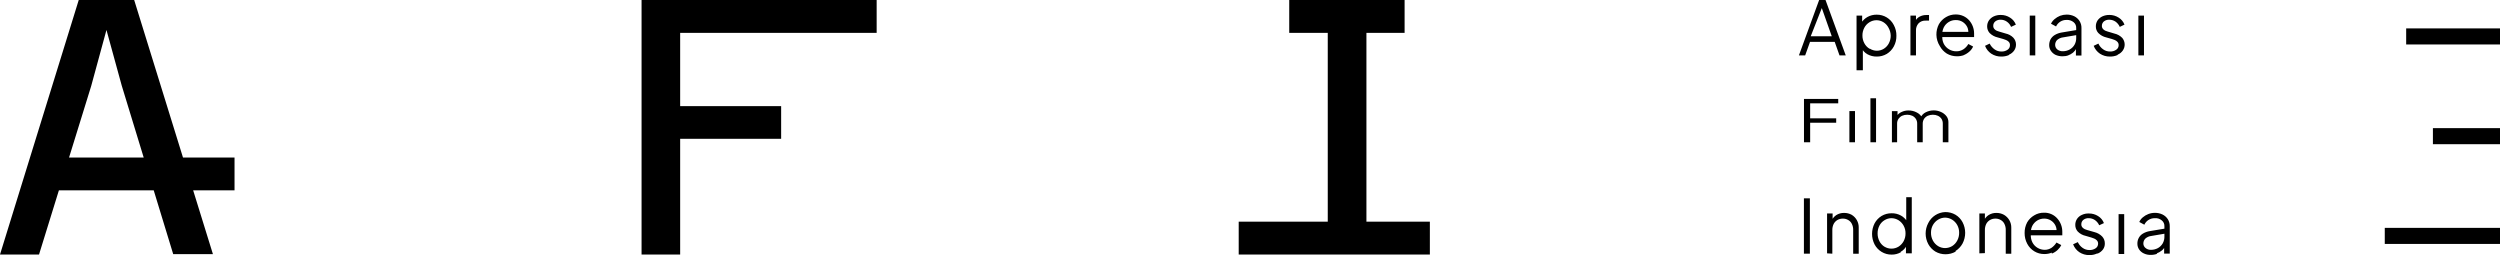
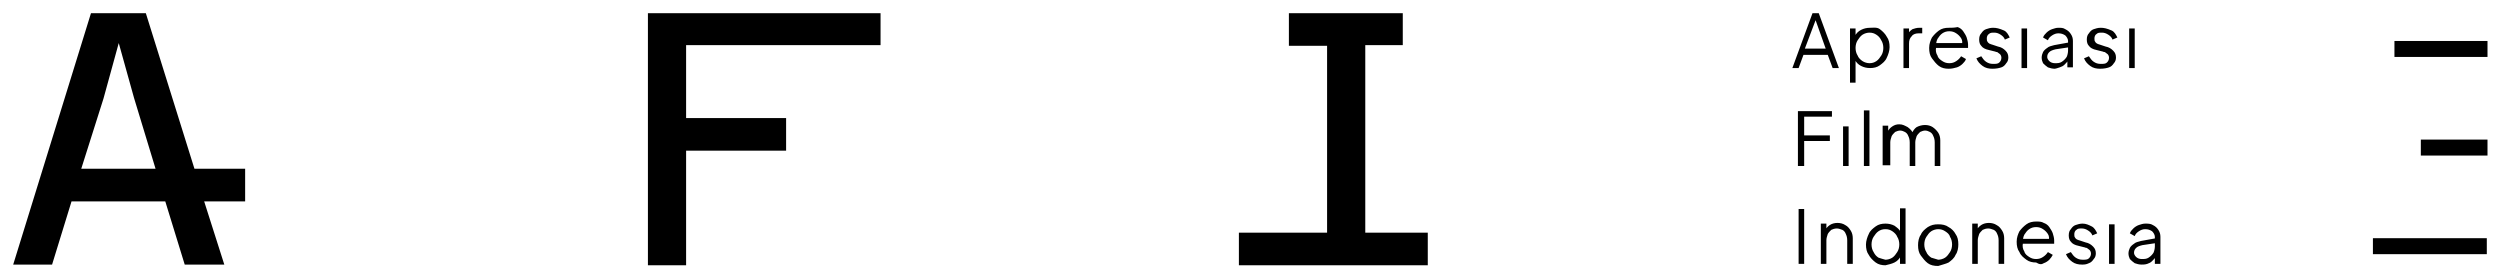
- <svg xmlns="http://www.w3.org/2000/svg" data-name="Layer 1" viewBox="0 0 356.24 36.27">
-   <path d="M176.51 36.27h27.24v-4.68h-27.24zm7.2-31.59h16.44V0h-16.44zm11-4.68h-5.51v36.27h5.51zM96.92 36.27V19.78h14.39v-4.66H96.92V4.68h28V0h-33.5v36.27zM0 36.27h5.56l7.43-24 2.18-8 2.18 7.94 7.33 24h5.66L19.12 0h-7.9zm33.42-13.82h-28v4.67h28zm309.45-18.4h13.37v2.29h-13.37zm3.81 14.21h9.56v2.29h-9.56zm-6.86 14.21h16.42v2.29h-16.42zm-32.51 3.64a2.26 2.26 0 00.73-.41 1.58 1.58 0 00.46-.58l-.12-.11v1.13h.8v-3.9a1.84 1.84 0 00-.27-1 1.88 1.88 0 00-.75-.67 2.45 2.45 0 00-1.11-.24 2.59 2.59 0 00-.92.17 2.71 2.71 0 00-.79.47 1.81 1.81 0 00-.5.66l.72.39a1.56 1.56 0 01.58-.67 1.62 1.62 0 01.91-.26 1.36 1.36 0 011 .32 1 1 0 01.37.82v1.45a1.92 1.92 0 01-.24 1 1.82 1.82 0 01-.68.67 2.07 2.07 0 01-1 .25 1.12 1.12 0 01-.78-.27.81.81 0 01-.3-.64 1 1 0 01.27-.68 1.54 1.54 0 01.88-.39l2-.34v-.72l-2.22.37a2.77 2.77 0 00-1 .36 1.59 1.59 0 00-.59.62 1.67 1.67 0 00-.19.81 1.44 1.44 0 00.24.82 1.63 1.63 0 00.67.57 2.12 2.12 0 001 .21 2.51 2.51 0 00.92-.16m-4.71-5.65h-.8v5.68h.8zm-3.73 5.6a1.8 1.8 0 00.72-.58 1.4 1.4 0 00.25-.83 1.42 1.42 0 00-.38-1 2.29 2.29 0 00-1.08-.62l-1.05-.3-.34-.12a1.1 1.1 0 01-.35-.26.64.64 0 01-.15-.45.78.78 0 01.29-.62 1.14 1.14 0 01.76-.24 1.56 1.56 0 01.89.27 1.86 1.86 0 01.61.74l.67-.31a2 2 0 00-.83-1 2.38 2.38 0 00-1.31-.37 2.17 2.17 0 00-1 .2 1.61 1.61 0 00-.69.57 1.51 1.51 0 00-.25.87 1.35 1.35 0 00.35.93 2.21 2.21 0 001.13.62l.82.24a2.36 2.36 0 01.39.14 1.05 1.05 0 01.39.27.64.64 0 01.17.47.77.77 0 01-.35.65 1.48 1.48 0 01-.86.25 1.65 1.65 0 01-1-.31 2 2 0 01-.68-.82l-.67.31a2.38 2.38 0 00.89 1.13 2.55 2.55 0 001.43.41 2.46 2.46 0 001.05-.21m-6.41 0a2.6 2.6 0 00.83-.52 2.28 2.28 0 00.52-.7l-.68-.36a2.56 2.56 0 01-.69.74 1.76 1.76 0 01-1 .3 2 2 0 01-1-.28 1.92 1.92 0 01-.74-.78 2.14 2.14 0 01-.22-1.18 2.2 2.2 0 01.2-1.17 2 2 0 01.71-.77 1.85 1.85 0 011-.27 1.73 1.73 0 01.95.27 1.77 1.77 0 01.65.73 1.65 1.65 0 01.13 1l.39-.37h-4.35v.75h4.8a1.39 1.39 0 000-.27 2.09 2.09 0 000-.24 2.8 2.8 0 00-.18-1 2.76 2.76 0 00-.52-.87 2.41 2.41 0 00-1.91-.84 2.58 2.58 0 00-1.4.38 2.73 2.73 0 00-1 1 3.13 3.13 0 00-.36 1.52 3.17 3.17 0 00.38 1.54 2.71 2.71 0 001 1.06 2.67 2.67 0 001.43.39 2.83 2.83 0 001.07-.2m-9.54.07v-3.29a1.93 1.93 0 01.19-.87 1.43 1.43 0 01.53-.56 1.56 1.56 0 01.78-.2 1.46 1.46 0 01.76.2 1.26 1.26 0 01.52.55 1.84 1.84 0 01.19.88v3.38h.79v-3.71a2.07 2.07 0 00-.28-1.08 2.13 2.13 0 00-.76-.76 2.18 2.18 0 00-1.09-.27 2 2 0 00-1.11.31 1.81 1.81 0 00-.7.87h.18v-1.1h-.79v5.68zm-6.67-1a2.09 2.09 0 01-.74-.79 2.28 2.28 0 01-.27-1.11 2.21 2.21 0 01.27-1.1 2.11 2.11 0 01.74-.77 1.93 1.93 0 011-.29 2 2 0 011 .29 2.08 2.08 0 01.73.77 2.21 2.21 0 01.27 1.1 2.28 2.28 0 01-.27 1.11 2.07 2.07 0 01-.73.79 2 2 0 01-1 .28 1.92 1.92 0 01-1-.28m2.48.7a2.94 2.94 0 001-1.06 3.27 3.27 0 000-3.06 2.74 2.74 0 00-1-1.05 2.81 2.81 0 00-1.48-.38 2.81 2.81 0 00-2.4 1.56 3.19 3.19 0 000 3 2.86 2.86 0 001 1.06 2.83 2.83 0 001.46.39 2.88 2.88 0 001.45-.38m-10.16-.7a2 2 0 01-.71-.78 2.39 2.39 0 01-.26-1.11 2.36 2.36 0 01.26-1.11 1.91 1.91 0 01.72-.77 1.86 1.86 0 011-.29 1.94 1.94 0 011 .29 2.11 2.11 0 01.73.78 2.21 2.21 0 01.27 1.1 2.28 2.28 0 01-.27 1.11 2.11 2.11 0 01-.73.78 1.93 1.93 0 01-1 .28 1.86 1.86 0 01-1-.28m2.3.74a2.06 2.06 0 00.88-.94l-.12-.12v1.27h.83v-8h-.79v3.68l.12-.22a2.33 2.33 0 00-.9-.86 2.63 2.63 0 00-1.3-.31 2.73 2.73 0 00-1.43.38 2.76 2.76 0 00-1 1.06 3.31 3.31 0 000 3 2.76 2.76 0 001 1.06 2.69 2.69 0 001.43.39 2.55 2.55 0 001.32-.34m-9.77.21v-3.37a1.93 1.93 0 01.19-.87 1.43 1.43 0 01.53-.56 1.56 1.56 0 01.78-.2 1.46 1.46 0 01.76.2 1.26 1.26 0 01.52.55 1.84 1.84 0 01.19.88v3.38h.79v-3.71a2.08 2.08 0 00-1-1.84 2.18 2.18 0 00-1.09-.27 2 2 0 00-1.11.31 1.87 1.87 0 00-.7.87h.18v-1.1h-.79v5.68zm-3.2-7.89h-.85v7.89h.85zm12.43-7.99v-2.64a1.19 1.19 0 01.19-.69 1.36 1.36 0 01.51-.44 1.75 1.75 0 01.74-.15 1.7 1.7 0 01.73.15 1.26 1.26 0 01.5.44 1.19 1.19 0 01.19.69v2.64h.79v-2.64a1.27 1.27 0 01.19-.69 1.32 1.32 0 01.52-.44 1.77 1.77 0 01.73-.15 1.67 1.67 0 01.73.15 1.29 1.29 0 01.51.44 1.27 1.27 0 01.18.69v2.64h.8v-2.88a1.37 1.37 0 00-.29-.85 2 2 0 00-.78-.59 2.44 2.44 0 00-1-.22 2.51 2.51 0 00-1.16.27 1.52 1.52 0 00-.74.78h.23a1.72 1.72 0 00-.76-.75 2.45 2.45 0 00-1.18-.29 2.23 2.23 0 00-1 .22 1.54 1.54 0 00-.7.6l.13.12v-.84h-.8v4.44zm-3-6.27h-.8v6.27h.8zm-3 1.83h-.8v4.44h.8zm-6.39 4.44v-2.78h3.71v-.63h-3.71v-2.14h4v-.62h-4.88v6.17zm47.57-18.05h-.8v5.67h.8zm-3.73 5.56a1.7 1.7 0 00.71-.58 1.48 1.48 0 00-.07-1.79 2.22 2.22 0 00-1.13-.63l-.94-.28a2.36 2.36 0 01-.34-.12.89.89 0 01-.35-.26.64.64 0 01-.15-.45.8.8 0 01.29-.62 1.14 1.14 0 01.76-.24 1.56 1.56 0 01.89.27 1.82 1.82 0 01.61.75l.67-.32a2 2 0 00-.83-1 2.39 2.39 0 00-1.31-.38 2.32 2.32 0 00-1 .2 1.77 1.77 0 00-.69.57 1.51 1.51 0 00-.25.87 1.33 1.33 0 00.35.93 2.29 2.29 0 001.13.63l.82.23.39.14a1.05 1.05 0 01.39.27.66.66 0 01.17.47.76.76 0 01-.35.65 1.41 1.41 0 01-.86.25 1.62 1.62 0 01-1-.31 2 2 0 01-.68-.82l-.67.32a2.4 2.4 0 00.89 1.12 2.55 2.55 0 001.43.41 2.62 2.62 0 001.05-.2m-7.05.05a2.52 2.52 0 00.74-.41 1.9 1.9 0 00.46-.58l-.05-.14v1.13h.79V4a1.79 1.79 0 00-.27-1 1.9 1.9 0 00-.75-.68 2.44 2.44 0 00-1.1-.24 2.69 2.69 0 00-.93.17 2.88 2.88 0 00-.79.48 1.93 1.93 0 00-.5.65l.72.39a1.61 1.61 0 011.5-.93 1.44 1.44 0 011 .32 1 1 0 01.37.83v1.45a1.88 1.88 0 01-.24.94 1.82 1.82 0 01-.68.67 2 2 0 01-1 .25 1.17 1.17 0 01-.78-.26.85.85 0 01-.3-.65 1 1 0 01.27-.68 1.57 1.57 0 01.89-.39l2-.34v-.72l-2.22.37a2.77 2.77 0 00-1 .36 1.69 1.69 0 00-.6.62 1.86 1.86 0 00-.19.81 1.4 1.4 0 00.25.83 1.67 1.67 0 00.66.57 2.34 2.34 0 001 .2 2.63 2.63 0 00.91-.15m-4.8-5.65h-.79v5.67h.79zm-3.72 5.56a1.7 1.7 0 00.71-.58 1.46 1.46 0 00.26-.84 1.41 1.41 0 00-.39-1 2.14 2.14 0 00-1.07-.58l-.94-.28a2.44 2.44 0 01-.35-.12.94.94 0 01-.34-.26.64.64 0 01-.15-.45.77.77 0 01.29-.62 1.14 1.14 0 01.76-.24 1.52 1.52 0 01.88.27 1.68 1.68 0 01.61.75l.68-.32a2 2 0 00-.83-1 2.39 2.39 0 00-1.31-.38 2.32 2.32 0 00-1 .2 1.77 1.77 0 00-.69.57 1.51 1.51 0 00-.26.87 1.38 1.38 0 00.35.93 2.32 2.32 0 001.14.63l.81.23.39.14a1.18 1.18 0 01.4.27.65.65 0 01.16.47.75.75 0 01-.34.65 1.43 1.43 0 01-.86.25 1.6 1.6 0 01-1-.31 2.14 2.14 0 01-.69-.82l-.66.32a2.34 2.34 0 00.89 1.12 2.53 2.53 0 001.43.41 2.69 2.69 0 001.05-.2m-6.42 0a2.79 2.79 0 00.83-.52 2 2 0 00.52-.71l-.68-.36a2.2 2.2 0 01-.68.74 1.8 1.8 0 01-1.05.3 2 2 0 01-1.76-1.05 2.07 2.07 0 01-.21-1.18 2.12 2.12 0 01.2-1.18 1.9 1.9 0 01.7-.76 1.8 1.8 0 011-.28 1.76 1.76 0 011 .27 1.83 1.83 0 01.65.73 1.75 1.75 0 01.13 1l.38-.32h-4.34v.74h4.8v-.27a2.09 2.09 0 000-.24 2.8 2.8 0 00-.18-1 2.76 2.76 0 00-.52-.87 2.48 2.48 0 00-.82-.61 2.57 2.57 0 00-1.1-.23 2.64 2.64 0 00-1.39.38 2.8 2.8 0 00-1 1 3.16 3.16 0 00-.36 1.52 3.11 3.11 0 00.49 1.61 2.89 2.89 0 001 1.07 2.82 2.82 0 001.44.38 2.78 2.78 0 001.06-.19m-6.9.06V4.4a1.46 1.46 0 01.37-1.08 1.3 1.3 0 011-.38h.49v-.8h-.36a2 2 0 00-1 .24 1.4 1.4 0 00-.6.63l.1.14v-.93h-.79v5.67zm-6.63-.95a2 2 0 01-.73-.78 2.24 2.24 0 01-.27-1.1 2.28 2.28 0 01.27-1.11 2 2 0 01.73-.78 1.9 1.9 0 011-.29 1.87 1.87 0 011 .29 2 2 0 01.71.77 2.4 2.4 0 01.32 1.12 2.35 2.35 0 01-.26 1.1 2 2 0 01-.71.78 1.87 1.87 0 01-1 .29 1.9 1.9 0 01-1-.29m-1 3.07V6.62l-.23.16a2.13 2.13 0 00.88.95 2.64 2.64 0 001.32.33 2.76 2.76 0 001.44-.38 2.8 2.8 0 001-1.06 3.08 3.08 0 00.37-1.52 3.07 3.07 0 00-.37-1.53 2.7 2.7 0 00-2.44-1.48 2.64 2.64 0 00-1.3.32 2.48 2.48 0 00-.9.86l.13.22V2.22h-.8v7.79zM259.8.64h-.38l1.6 4.53h-3zm-2.57 7.25l.69-1.92h3.52l.68 1.92h.89L260.13 0h-.91l-2.88 7.89z" />
+ <svg xmlns="http://www.w3.org/2000/svg" version="1.1" id="Layer_1" x="0px" y="0px" viewBox="0 0 360 40" style="enable-background:new 0 0 360 40;" xml:space="preserve">
+   <g>
+     <path d="M14.9,14.2l2.2-8l2.2,7.9l3.1,10.2H11.7L14.9,14.2z M13.1,1.9L1.9,38.1h5.6l2.8-9.1h13.5l2.8,9.1h5.7L29.4,29h5.9v-4.7   h-7.3L21,1.9H13.1z M93.3,1.9v36.3h5.5V21.7h14.4V17H98.8V6.5h28V1.9H93.3z M185.6,1.9v4.7h5.5v26.9h-12.7v4.7h12.7h5.5h9v-4.7h-9   V6.5h5.4V1.9H185.6z" />
+     <g>
+       <path d="M309.2,38c0.3-0.1,0.5-0.2,0.7-0.4c0.2-0.2,0.4-0.4,0.5-0.6l-0.1-0.1V38h0.8v-3.9c0-0.4-0.1-0.7-0.3-1    c-0.2-0.3-0.4-0.5-0.8-0.7c-0.3-0.2-0.7-0.2-1.1-0.2c-0.3,0-0.6,0.1-0.9,0.2c-0.3,0.1-0.6,0.3-0.8,0.5c-0.2,0.2-0.4,0.4-0.5,0.7    l0.7,0.4c0.1-0.3,0.3-0.5,0.6-0.7s0.6-0.3,0.9-0.3c0.4,0,0.7,0.1,1,0.3c0.2,0.2,0.4,0.5,0.4,0.8v1.4c0,0.3-0.1,0.7-0.2,0.9    c-0.2,0.3-0.4,0.5-0.7,0.7c-0.3,0.2-0.6,0.2-1,0.2c-0.3,0-0.6-0.1-0.8-0.3c-0.2-0.2-0.3-0.4-0.3-0.6c0-0.3,0.1-0.5,0.3-0.7    c0.2-0.2,0.5-0.3,0.9-0.4l2-0.3v-0.7l-2.2,0.4c-0.4,0.1-0.8,0.2-1,0.4c-0.3,0.2-0.5,0.4-0.6,0.6s-0.2,0.5-0.2,0.8    c0,0.3,0.1,0.6,0.2,0.8c0.2,0.2,0.4,0.4,0.7,0.6c0.3,0.1,0.6,0.2,1,0.2C308.6,38.1,308.9,38.1,309.2,38 M304.5,32.3h-0.8V38h0.8    V32.3z M300.8,37.9c0.3-0.1,0.5-0.3,0.7-0.6c0.2-0.2,0.3-0.5,0.3-0.8c0-0.4-0.1-0.7-0.4-1c-0.3-0.3-0.6-0.5-1.1-0.6l-0.9-0.3    c-0.1,0-0.2-0.1-0.3-0.1c-0.1-0.1-0.2-0.1-0.3-0.3c-0.1-0.1-0.1-0.3-0.1-0.5c0-0.2,0.1-0.5,0.3-0.6c0.2-0.2,0.4-0.2,0.8-0.2    c0.3,0,0.6,0.1,0.9,0.3c0.3,0.2,0.5,0.4,0.6,0.7l0.7-0.3c-0.2-0.4-0.4-0.8-0.8-1c-0.4-0.2-0.8-0.4-1.3-0.4c-0.4,0-0.7,0.1-1,0.2    c-0.3,0.1-0.5,0.3-0.7,0.6c-0.2,0.2-0.3,0.5-0.3,0.9c0,0.4,0.1,0.7,0.3,0.9c0.2,0.3,0.6,0.5,1.1,0.6l0.8,0.2    c0.1,0,0.2,0.1,0.4,0.1c0.1,0.1,0.3,0.2,0.4,0.3c0.1,0.1,0.2,0.3,0.2,0.5c0,0.3-0.1,0.5-0.3,0.7c-0.2,0.2-0.5,0.2-0.9,0.2    c-0.4,0-0.7-0.1-1-0.3c-0.3-0.2-0.5-0.5-0.7-0.8l-0.7,0.3c0.2,0.5,0.5,0.8,0.9,1.1c0.4,0.3,0.9,0.4,1.4,0.4    C300.1,38.1,300.4,38.1,300.8,37.9 M294.3,37.9c0.3-0.1,0.6-0.3,0.8-0.5c0.2-0.2,0.4-0.5,0.5-0.7l-0.7-0.4    c-0.2,0.3-0.4,0.5-0.7,0.7c-0.3,0.2-0.6,0.3-1,0.3c-0.4,0-0.7-0.1-1-0.3c-0.3-0.2-0.6-0.4-0.7-0.8c-0.2-0.3-0.3-0.7-0.2-1.2    c0-0.5,0-0.8,0.2-1.2c0.2-0.3,0.4-0.6,0.7-0.8c0.3-0.2,0.6-0.3,1-0.3c0.4,0,0.7,0.1,1,0.3c0.3,0.2,0.5,0.4,0.7,0.7    c0.2,0.3,0.2,0.7,0.1,1l0.4-0.3H291v0.7h4.8c0-0.1,0-0.2,0-0.3c0-0.1,0-0.2,0-0.2c0-0.3-0.1-0.7-0.2-1s-0.3-0.6-0.5-0.9    s-0.5-0.5-0.8-0.6c-0.3-0.2-0.7-0.2-1.1-0.2c-0.5,0-1,0.1-1.4,0.4c-0.4,0.3-0.7,0.6-1,1c-0.2,0.4-0.4,0.9-0.4,1.5s0.1,1.1,0.4,1.5    c0.2,0.5,0.6,0.8,1,1.1c0.4,0.3,0.9,0.4,1.4,0.4C293.7,38.1,294,38.1,294.3,37.9 M284.8,38v-3.4c0-0.3,0.1-0.6,0.2-0.9    c0.1-0.2,0.3-0.4,0.5-0.6c0.2-0.1,0.5-0.2,0.8-0.2c0.3,0,0.5,0.1,0.8,0.2c0.2,0.1,0.4,0.3,0.5,0.6c0.1,0.2,0.2,0.5,0.2,0.9V38h0.8    v-3.7c0-0.4-0.1-0.8-0.3-1.1c-0.2-0.3-0.4-0.6-0.8-0.8c-0.3-0.2-0.7-0.3-1.1-0.3c-0.4,0-0.8,0.1-1.1,0.3c-0.3,0.2-0.6,0.5-0.7,0.9    l0.2,0v-1.1H284V38H284.8z M278.1,37.1c-0.3-0.2-0.6-0.5-0.7-0.8c-0.2-0.3-0.3-0.7-0.3-1.1c0-0.4,0.1-0.8,0.3-1.1    c0.2-0.3,0.4-0.6,0.7-0.8c0.3-0.2,0.7-0.3,1-0.3c0.4,0,0.7,0.1,1,0.3c0.3,0.2,0.6,0.4,0.7,0.8c0.2,0.3,0.3,0.7,0.3,1.1    c0,0.4-0.1,0.8-0.3,1.1c-0.2,0.3-0.4,0.6-0.7,0.8c-0.3,0.2-0.7,0.3-1,0.3C278.8,37.3,278.4,37.2,278.1,37.1 M280.6,37.8    c0.4-0.3,0.8-0.6,1-1.1c0.3-0.4,0.4-1,0.4-1.5c0-0.6-0.1-1.1-0.4-1.5c-0.2-0.4-0.6-0.8-1-1c-0.4-0.3-0.9-0.4-1.5-0.4    c-0.6,0-1,0.1-1.5,0.4c-0.4,0.3-0.8,0.6-1,1.1c-0.3,0.4-0.4,1-0.4,1.5c0,0.6,0.1,1.1,0.4,1.5c0.3,0.4,0.6,0.8,1,1.1    c0.4,0.3,0.9,0.4,1.5,0.4C279.7,38.1,280.2,38,280.6,37.8 M270.5,37.1c-0.3-0.2-0.5-0.4-0.7-0.8c-0.2-0.3-0.3-0.7-0.3-1.1    c0-0.4,0.1-0.8,0.3-1.1c0.2-0.3,0.4-0.6,0.7-0.8c0.3-0.2,0.6-0.3,1-0.3c0.4,0,0.7,0.1,1,0.3c0.3,0.2,0.6,0.5,0.7,0.8    c0.2,0.3,0.3,0.7,0.3,1.1c0,0.4-0.1,0.8-0.3,1.1c-0.2,0.3-0.4,0.6-0.7,0.8c-0.3,0.2-0.7,0.3-1,0.3    C271.1,37.3,270.8,37.2,270.5,37.1 M272.8,37.8c0.4-0.2,0.7-0.5,0.9-0.9l-0.1-0.1V38h0.8v-8h-0.8v3.6l0.1-0.2    c-0.2-0.4-0.5-0.6-0.9-0.9c-0.4-0.2-0.8-0.3-1.3-0.3c-0.5,0-1,0.1-1.4,0.4c-0.4,0.3-0.8,0.6-1,1.1c-0.2,0.4-0.4,1-0.4,1.5    c0,0.6,0.1,1.1,0.4,1.5c0.2,0.4,0.6,0.8,1,1.1c0.4,0.3,0.9,0.4,1.4,0.4C271.9,38.1,272.4,38,272.8,37.8 M263,38v-3.4    c0-0.3,0.1-0.6,0.2-0.9c0.1-0.2,0.3-0.4,0.5-0.6c0.2-0.1,0.5-0.2,0.8-0.2c0.3,0,0.5,0.1,0.8,0.2c0.2,0.1,0.4,0.3,0.5,0.6    c0.1,0.2,0.2,0.5,0.2,0.9V38h0.8v-3.7c0-0.4-0.1-0.8-0.3-1.1c-0.2-0.3-0.4-0.6-0.8-0.8c-0.3-0.2-0.7-0.3-1.1-0.3    c-0.4,0-0.8,0.1-1.1,0.3c-0.3,0.2-0.6,0.5-0.7,0.9l0.2,0v-1.1h-0.8V38H263z M259.8,30.1h-0.8V38h0.8V30.1z" />
+       <path d="M272.2,23.9v-3.4c0-0.3,0.1-0.6,0.2-0.9c0.1-0.2,0.3-0.4,0.5-0.6c0.2-0.1,0.5-0.2,0.7-0.2c0.3,0,0.5,0.1,0.7,0.2    c0.2,0.1,0.4,0.3,0.5,0.6c0.1,0.2,0.2,0.5,0.2,0.9v3.4h0.8v-3.4c0-0.3,0.1-0.6,0.2-0.9c0.1-0.2,0.3-0.4,0.5-0.6    c0.2-0.1,0.5-0.2,0.7-0.2c0.3,0,0.5,0.1,0.7,0.2c0.2,0.1,0.4,0.3,0.5,0.6c0.1,0.2,0.2,0.5,0.2,0.9v3.4h0.8v-3.7    c0-0.4-0.1-0.8-0.3-1.1c-0.2-0.3-0.5-0.6-0.8-0.8c-0.3-0.2-0.7-0.3-1.1-0.3c-0.4,0-0.8,0.1-1.2,0.3c-0.3,0.2-0.6,0.6-0.7,1l0.2,0    c-0.1-0.4-0.4-0.7-0.8-1c-0.4-0.2-0.7-0.4-1.2-0.4c-0.4,0-0.7,0.1-1,0.3c-0.3,0.2-0.5,0.4-0.7,0.8l0.1,0.2v-1.1h-0.8v5.7H272.2z     M269.2,15.9h-0.8v8h0.8V15.9z M266.2,18.2h-0.8v5.7h0.8V18.2z M259.8,23.9v-3.6h3.7v-0.8h-3.7v-2.7h4V16h-4.9v7.9H259.8z" />
+       <path d="M307.4,4.1h-0.8v5.7h0.8V4.1z M303.7,9.7c0.3-0.1,0.5-0.3,0.7-0.6c0.2-0.2,0.3-0.5,0.3-0.8c0-0.4-0.1-0.7-0.4-1    c-0.3-0.3-0.6-0.5-1.1-0.6l-0.9-0.3c-0.1,0-0.2-0.1-0.3-0.1c-0.1-0.1-0.2-0.1-0.3-0.3c-0.1-0.1-0.1-0.3-0.1-0.5    c0-0.2,0.1-0.5,0.3-0.6c0.2-0.2,0.4-0.2,0.8-0.2c0.3,0,0.6,0.1,0.9,0.3c0.3,0.2,0.5,0.4,0.6,0.7l0.7-0.3c-0.2-0.4-0.4-0.8-0.8-1    C303.4,4.1,303,4,302.5,4c-0.4,0-0.7,0.1-1,0.2c-0.3,0.1-0.5,0.3-0.7,0.6c-0.2,0.2-0.3,0.5-0.3,0.9c0,0.4,0.1,0.7,0.3,0.9    c0.2,0.3,0.6,0.5,1.1,0.6l0.8,0.2c0.1,0,0.2,0.1,0.4,0.1c0.1,0.1,0.3,0.2,0.4,0.3c0.1,0.1,0.2,0.3,0.2,0.5c0,0.3-0.1,0.5-0.3,0.7    c-0.2,0.2-0.5,0.2-0.9,0.2c-0.4,0-0.7-0.1-1-0.3c-0.3-0.2-0.5-0.5-0.7-0.8l-0.7,0.3c0.2,0.5,0.5,0.8,0.9,1.1    c0.4,0.3,0.9,0.4,1.4,0.4C303,9.9,303.4,9.8,303.7,9.7 M296.6,9.7c0.3-0.1,0.5-0.2,0.7-0.4c0.2-0.2,0.4-0.4,0.5-0.6l-0.1-0.1v1.1    h0.8V5.9c0-0.4-0.1-0.7-0.3-1c-0.2-0.3-0.4-0.5-0.8-0.7C297.1,4,296.8,4,296.4,4c-0.3,0-0.6,0.1-0.9,0.2c-0.3,0.1-0.6,0.3-0.8,0.5    c-0.2,0.2-0.4,0.4-0.5,0.7l0.7,0.4c0.1-0.3,0.3-0.5,0.6-0.7c0.3-0.2,0.6-0.3,0.9-0.3c0.4,0,0.7,0.1,1,0.3c0.2,0.2,0.4,0.5,0.4,0.8    v1.4c0,0.3-0.1,0.7-0.2,0.9c-0.2,0.3-0.4,0.5-0.7,0.7c-0.3,0.2-0.6,0.2-1,0.2c-0.3,0-0.6-0.1-0.8-0.3c-0.2-0.2-0.3-0.4-0.3-0.6    c0-0.3,0.1-0.5,0.3-0.7s0.5-0.3,0.9-0.4l2-0.3V6.1l-2.2,0.4c-0.4,0.1-0.8,0.2-1,0.4c-0.3,0.2-0.5,0.4-0.6,0.6    c-0.1,0.2-0.2,0.5-0.2,0.8c0,0.3,0.1,0.6,0.2,0.8c0.2,0.2,0.4,0.4,0.7,0.6c0.3,0.1,0.6,0.2,1,0.2C296,9.9,296.3,9.8,296.6,9.7     M291.9,4.1h-0.8v5.7h0.8V4.1z M288.2,9.7c0.3-0.1,0.5-0.3,0.7-0.6c0.2-0.2,0.3-0.5,0.3-0.8c0-0.4-0.1-0.7-0.4-1    c-0.3-0.3-0.6-0.5-1.1-0.6l-0.9-0.3c-0.1,0-0.2-0.1-0.3-0.1c-0.1-0.1-0.2-0.1-0.3-0.3c-0.1-0.1-0.1-0.3-0.1-0.5    c0-0.2,0.1-0.5,0.3-0.6c0.2-0.2,0.4-0.2,0.8-0.2c0.3,0,0.6,0.1,0.9,0.3c0.3,0.2,0.5,0.4,0.6,0.7l0.7-0.3c-0.2-0.4-0.4-0.8-0.8-1    C287.9,4.1,287.5,4,287,4c-0.4,0-0.7,0.1-1,0.2c-0.3,0.1-0.5,0.3-0.7,0.6c-0.2,0.2-0.3,0.5-0.3,0.9c0,0.4,0.1,0.7,0.3,0.9    c0.2,0.3,0.6,0.5,1.1,0.6l0.8,0.2c0.1,0,0.2,0.1,0.4,0.1c0.1,0.1,0.3,0.2,0.4,0.3c0.1,0.1,0.2,0.3,0.2,0.5c0,0.3-0.1,0.5-0.3,0.7    c-0.2,0.2-0.5,0.2-0.9,0.2c-0.4,0-0.7-0.1-1-0.3s-0.5-0.5-0.7-0.8l-0.7,0.3c0.2,0.5,0.5,0.8,0.9,1.1c0.4,0.3,0.9,0.4,1.4,0.4    C287.5,9.9,287.9,9.8,288.2,9.7 M281.8,9.7c0.3-0.1,0.6-0.3,0.8-0.5c0.2-0.2,0.4-0.4,0.5-0.7l-0.7-0.4c-0.2,0.3-0.4,0.5-0.7,0.7    c-0.3,0.2-0.6,0.3-1,0.3c-0.4,0-0.7-0.1-1-0.3c-0.3-0.2-0.6-0.4-0.7-0.8c-0.2-0.3-0.3-0.7-0.2-1.2c0-0.5,0-0.8,0.2-1.2    c0.2-0.3,0.4-0.6,0.7-0.8c0.3-0.2,0.6-0.3,1-0.3c0.4,0,0.7,0.1,1,0.3c0.3,0.2,0.5,0.4,0.7,0.7c0.2,0.3,0.2,0.7,0.1,1l0.4-0.3h-4.3    v0.7h4.8c0-0.1,0-0.2,0-0.3c0-0.1,0-0.2,0-0.2c0-0.3-0.1-0.7-0.2-1s-0.3-0.6-0.5-0.9c-0.2-0.3-0.5-0.5-0.8-0.6    C281.4,4,281,4,280.6,4c-0.5,0-1,0.1-1.4,0.4c-0.4,0.3-0.7,0.6-1,1c-0.2,0.4-0.4,0.9-0.4,1.5c0,0.6,0.1,1.1,0.4,1.5s0.6,0.8,1,1.1    c0.4,0.3,0.9,0.4,1.4,0.4C281.1,9.9,281.4,9.8,281.8,9.7 M274.9,9.8V6.3c0-0.5,0.1-0.8,0.4-1.1c0.2-0.3,0.6-0.4,1-0.4h0.5V4h-0.4    c-0.4,0-0.7,0.1-1,0.2c-0.3,0.2-0.5,0.4-0.6,0.6l0.1,0.1V4.1h-0.8v5.7H274.9z M268.2,8.8c-0.3-0.2-0.6-0.5-0.7-0.8    c-0.2-0.3-0.3-0.7-0.3-1.1c0-0.4,0.1-0.8,0.3-1.1c0.2-0.3,0.4-0.6,0.7-0.8c0.3-0.2,0.7-0.3,1-0.3c0.4,0,0.7,0.1,1,0.3    c0.3,0.2,0.5,0.4,0.7,0.8c0.2,0.3,0.3,0.7,0.3,1.1c0,0.4-0.1,0.8-0.3,1.1c-0.2,0.3-0.4,0.6-0.7,0.8c-0.3,0.2-0.6,0.3-1,0.3    C268.9,9.1,268.5,9,268.2,8.8 M267.2,11.9V8.5l-0.1,0.1c0.2,0.4,0.5,0.7,0.9,0.9c0.4,0.2,0.8,0.3,1.3,0.3c0.5,0,1-0.1,1.4-0.4    c0.4-0.3,0.8-0.6,1-1.1c0.2-0.4,0.4-1,0.4-1.5c0-0.6-0.1-1.1-0.4-1.5c-0.2-0.4-0.6-0.8-1-1.1S269.8,4,269.3,4    c-0.5,0-0.9,0.1-1.3,0.3c-0.4,0.2-0.7,0.5-0.9,0.9l0.1,0.2V4.1h-0.8v7.8H267.2z M261.6,2.5h-0.3l1.6,4.5h-3L261.6,2.5z M259,9.8    l0.7-1.9h3.5l0.7,1.9h0.9l-2.9-7.9H261l-2.9,7.9H259z" />
+     </g>
+     <rect x="344.8" y="5.9" width="13.4" height="2.3" />
+     <rect x="348.6" y="20.1" width="9.6" height="2.3" />
+     <rect x="341.7" y="34.3" width="16.4" height="2.3" />
+   </g>
</svg>
